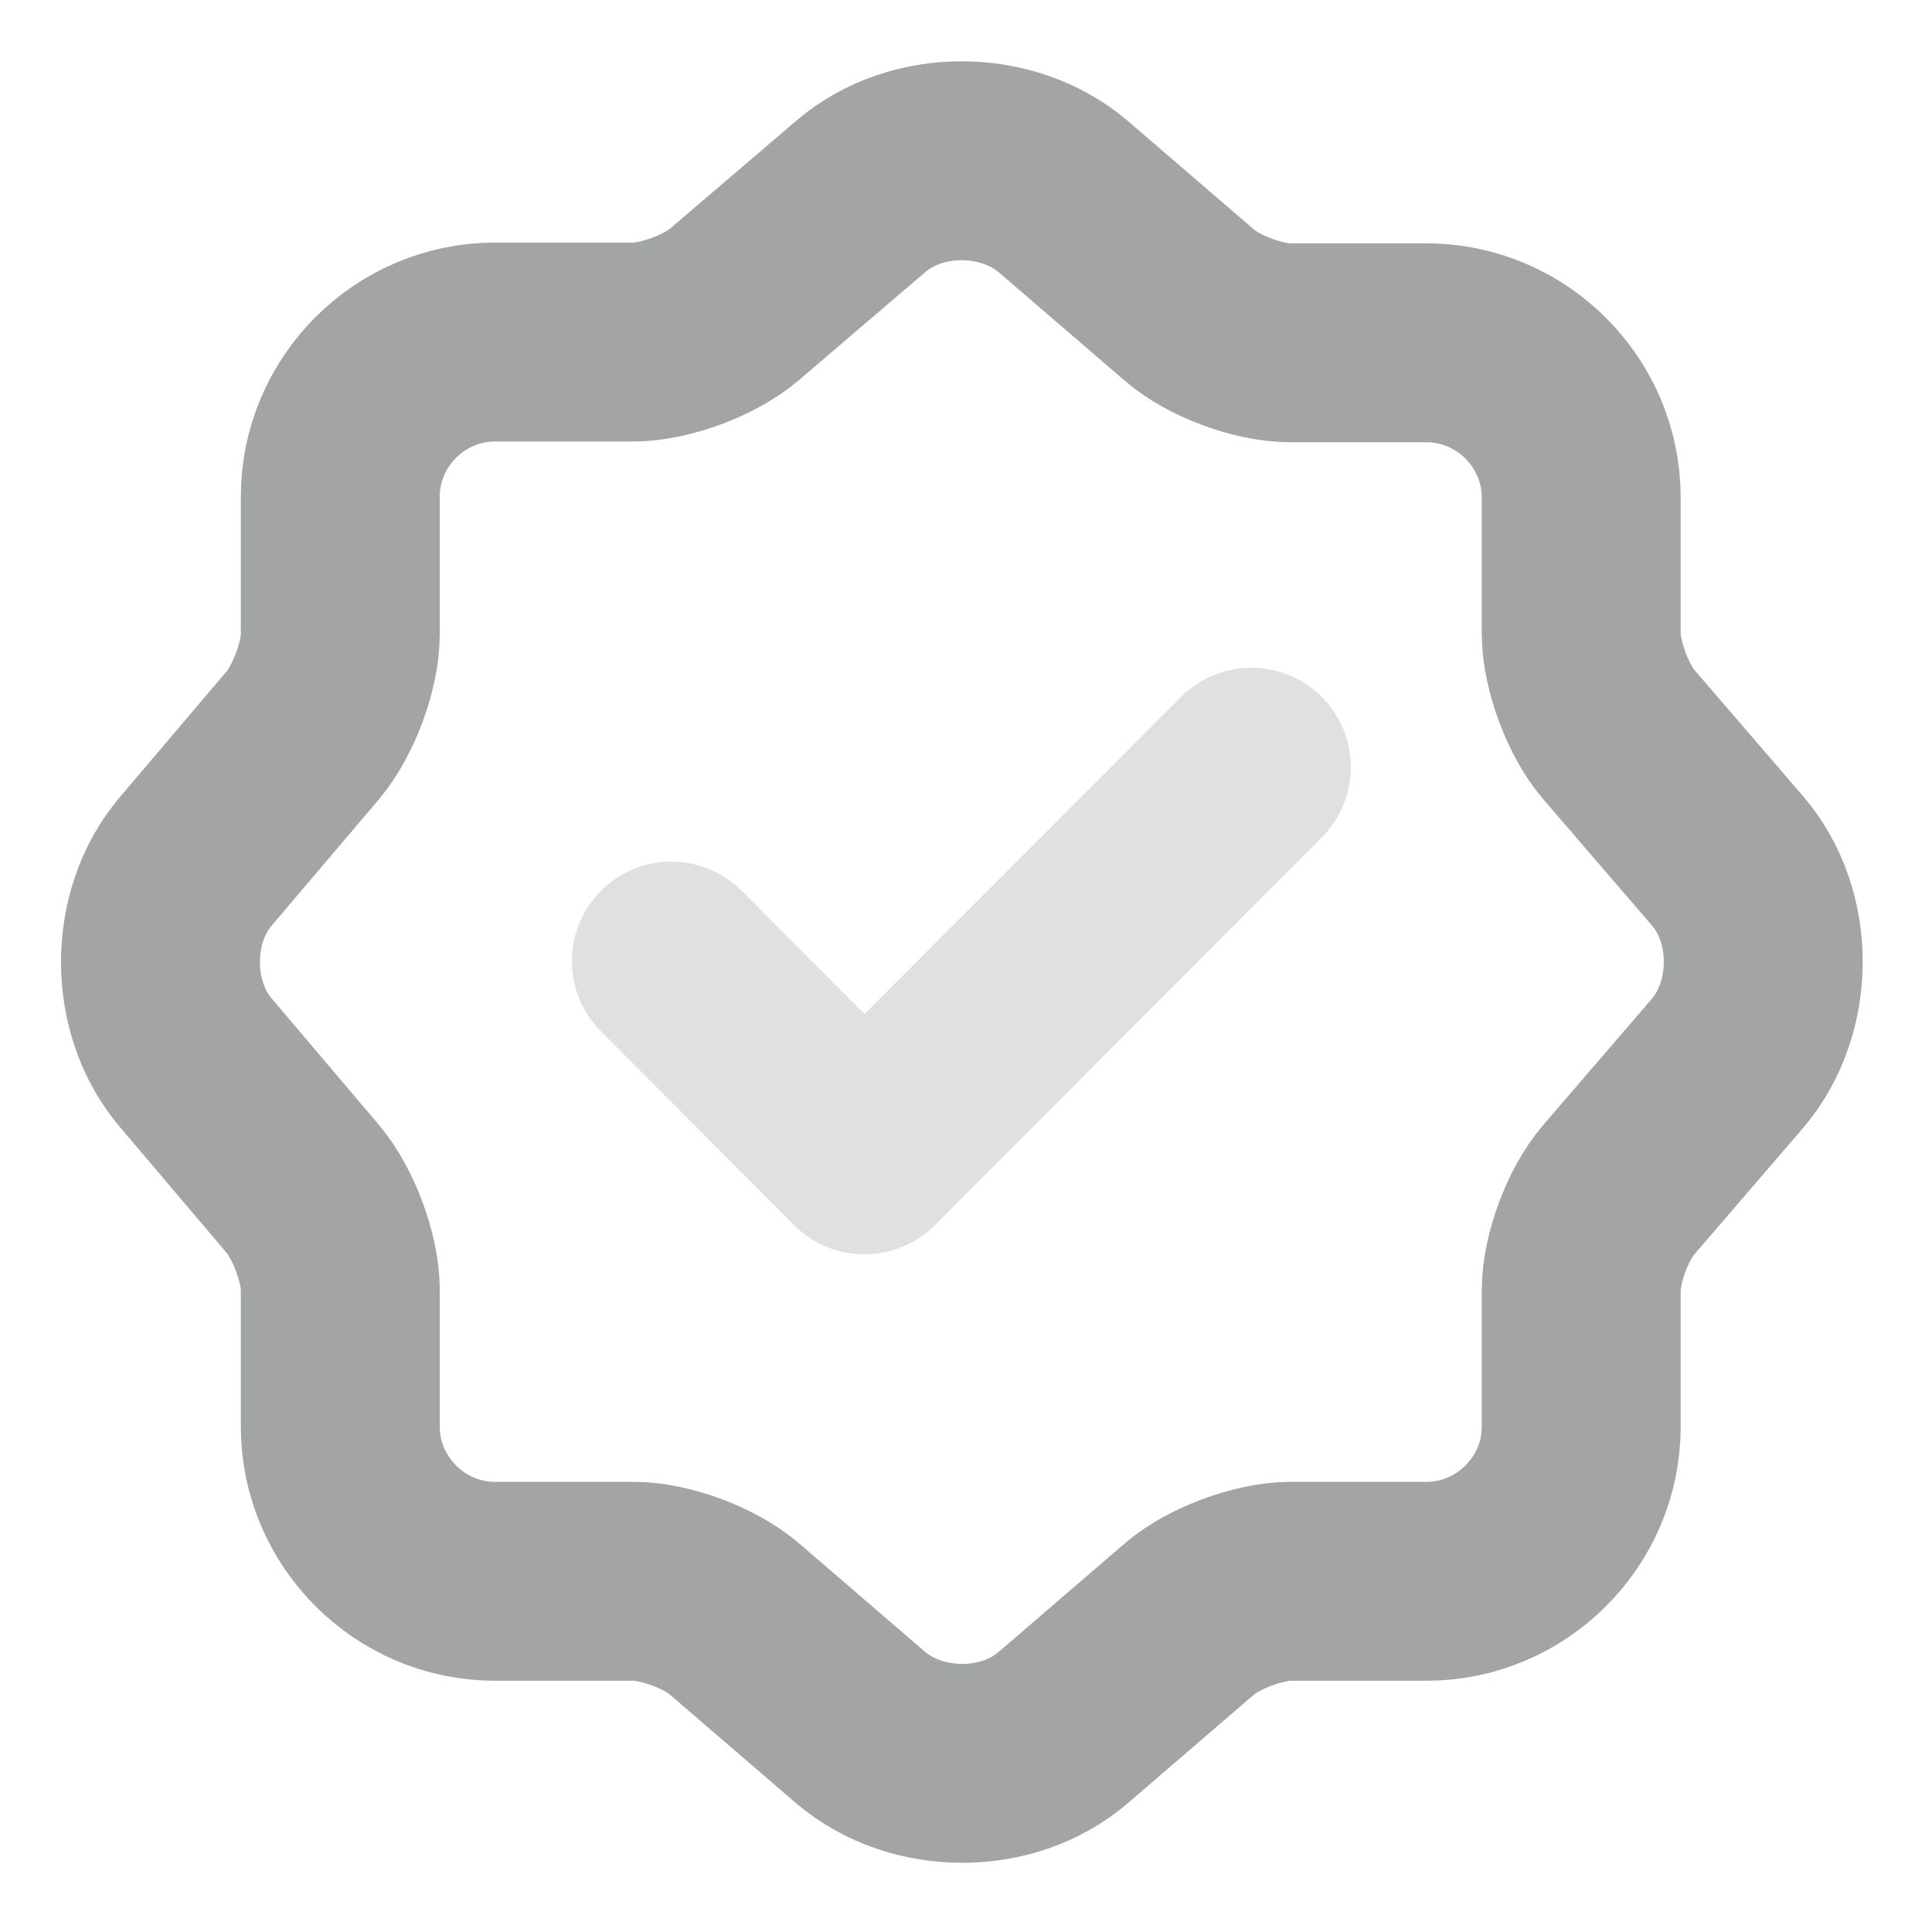
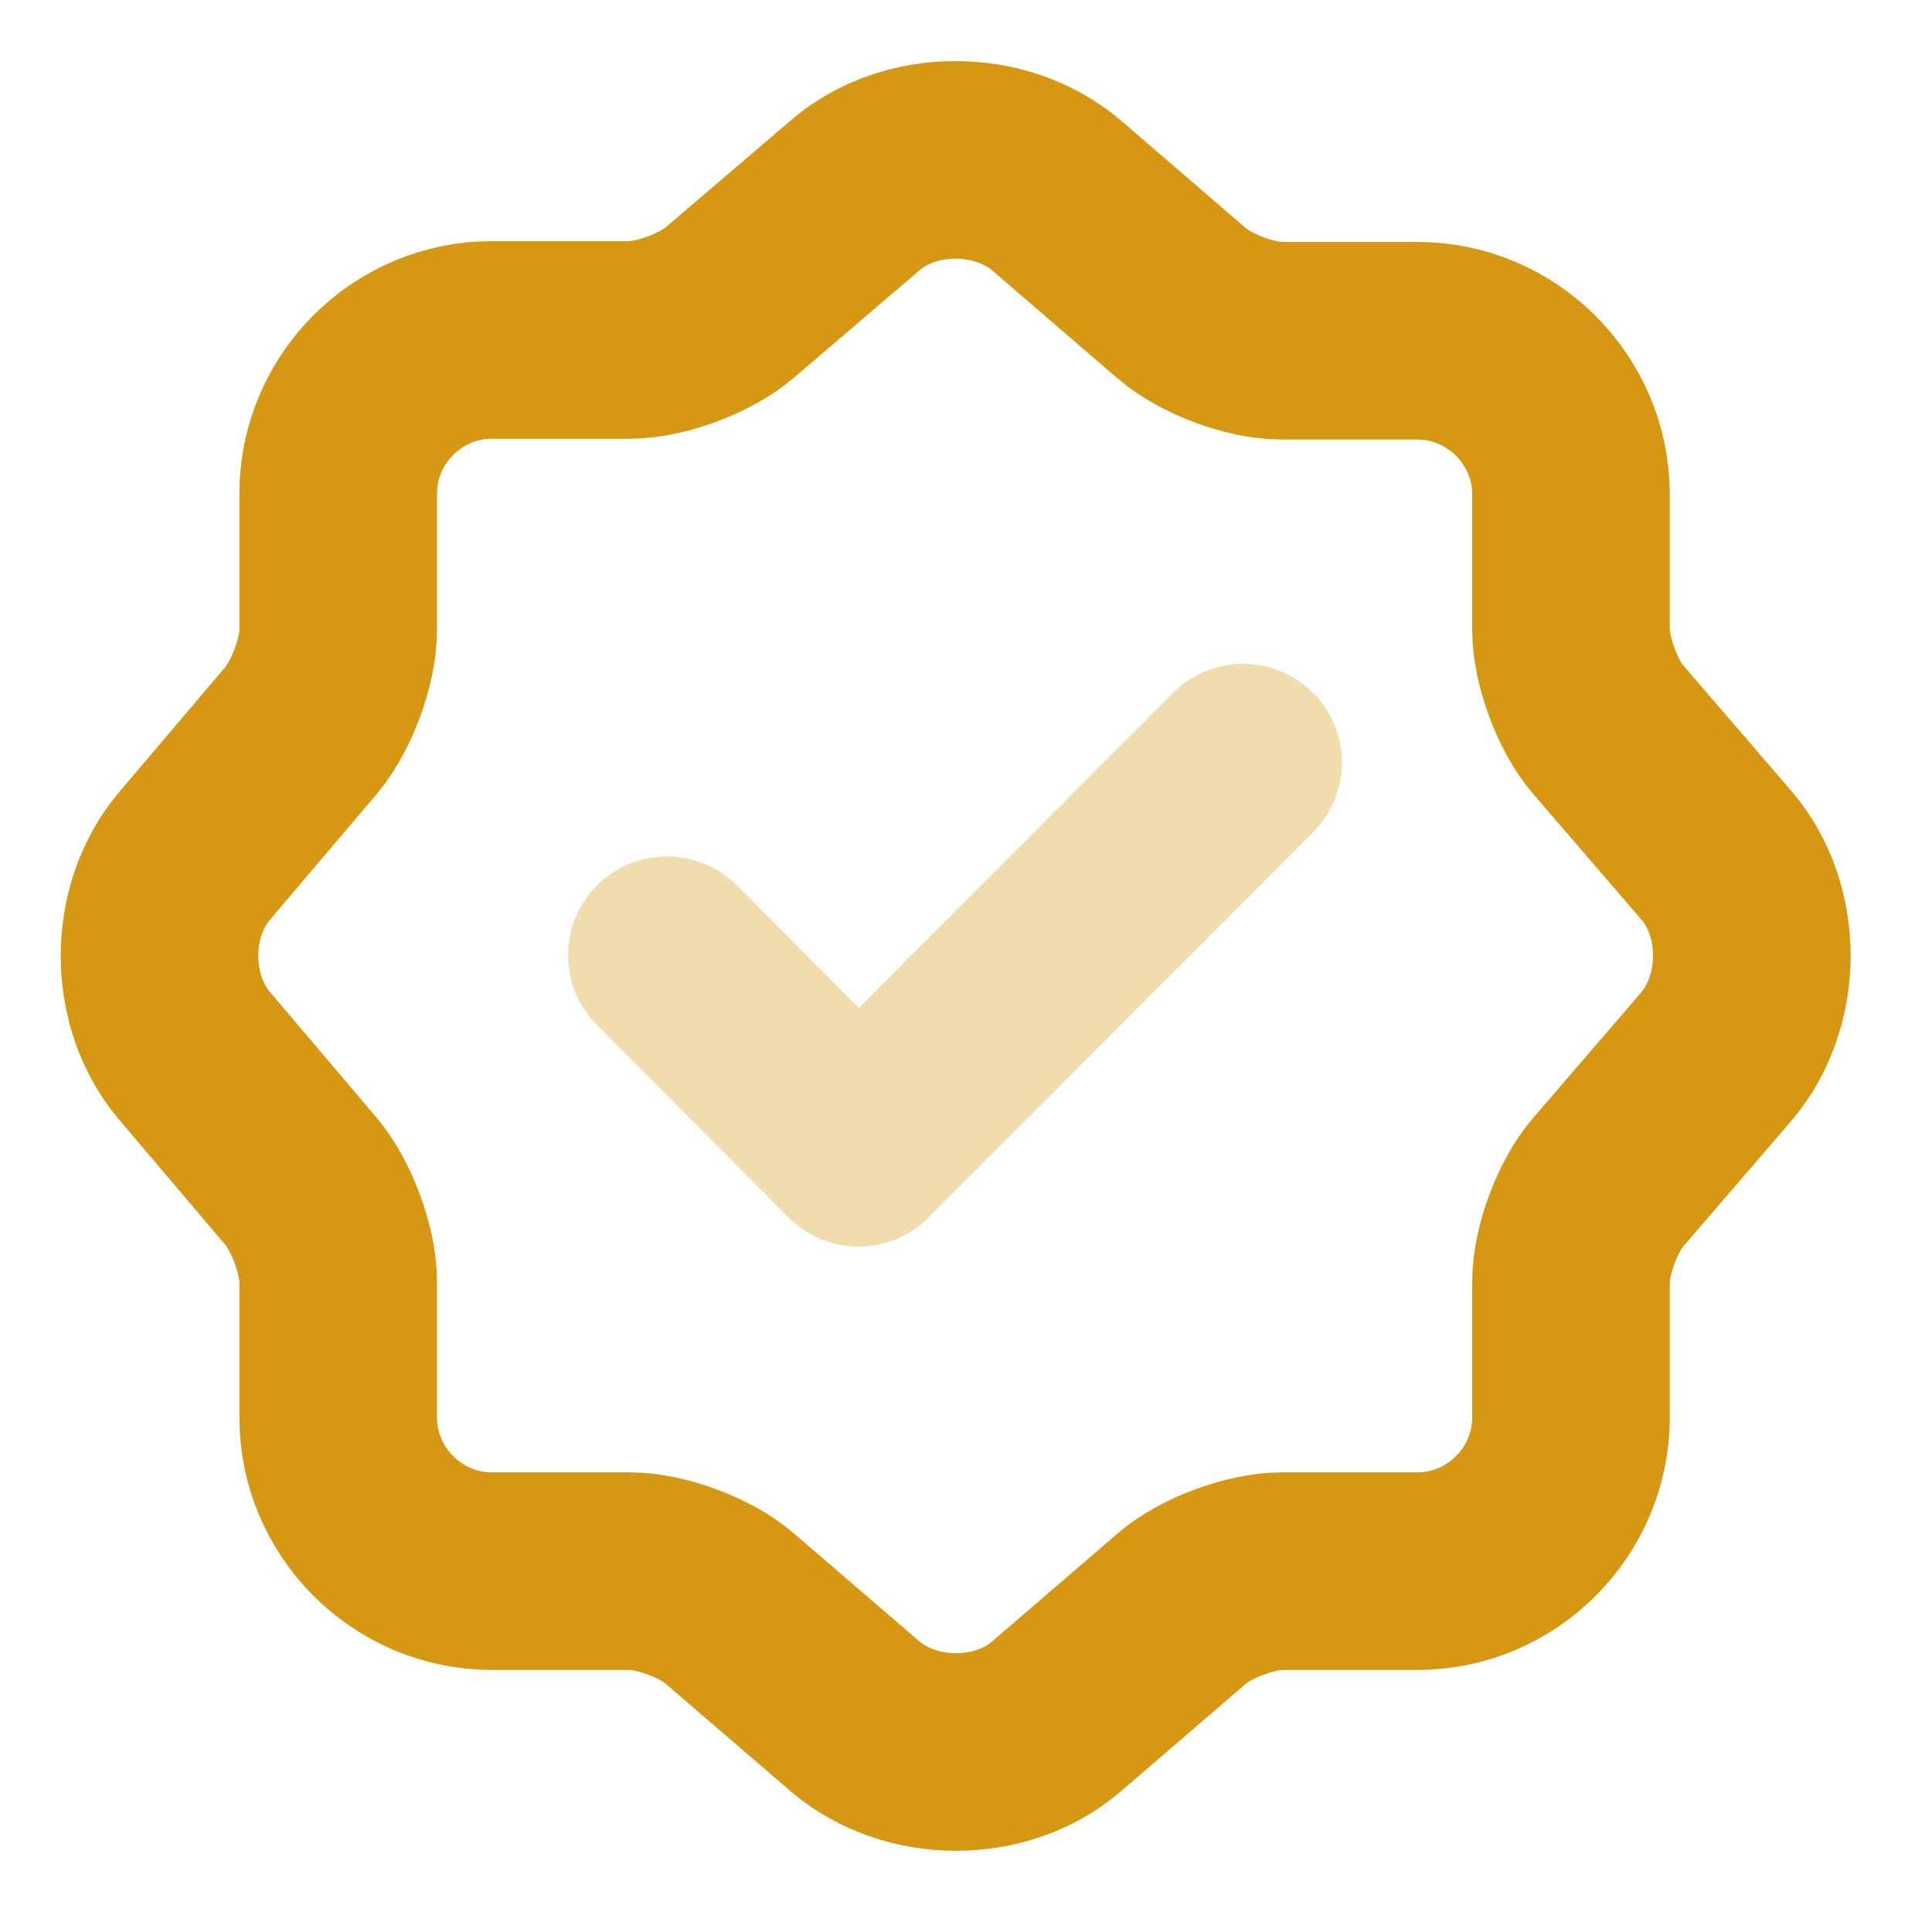
- <svg xmlns="http://www.w3.org/2000/svg" width="23" height="23" viewBox="0 0 23 23" fill="none">
-   <path opacity="0.34" d="M7.992 11.441L10.291 13.749L14.897 9.133" stroke="#A3A5A5" stroke-width="2.368" stroke-linecap="round" stroke-linejoin="round" />
-   <path d="M10.25 2.336C10.908 1.773 11.986 1.773 12.653 2.336L14.16 3.633C14.446 3.881 14.98 4.081 15.362 4.081H16.983C17.994 4.081 18.824 4.911 18.824 5.922V7.543C18.824 7.915 19.024 8.459 19.272 8.745L20.569 10.252C21.132 10.91 21.132 11.987 20.569 12.655L19.272 14.162C19.024 14.448 18.824 14.982 18.824 15.363V16.985C18.824 17.995 17.994 18.825 16.983 18.825H15.362C14.99 18.825 14.446 19.026 14.16 19.273L12.653 20.57C11.995 21.133 10.918 21.133 10.25 20.57L8.743 19.273C8.457 19.026 7.923 18.825 7.542 18.825H5.892C4.881 18.825 4.051 17.995 4.051 16.985V15.354C4.051 14.982 3.851 14.448 3.612 14.162L2.325 12.645C1.772 11.987 1.772 10.919 2.325 10.261L3.612 8.745C3.851 8.459 4.051 7.925 4.051 7.553V5.912C4.051 4.901 4.881 4.072 5.892 4.072H7.542C7.914 4.072 8.457 3.871 8.743 3.624L10.25 2.336Z" stroke="#A3A5A5" stroke-width="2.368" stroke-linecap="round" stroke-linejoin="round" />
+ <svg xmlns="http://www.w3.org/2000/svg" width="22" height="22" viewBox="0 0 22 22" fill="none">
+   <path opacity="0.34" d="M7.594 10.877L9.778 13.07L14.155 8.684" stroke="#D69712" stroke-width="2.25" stroke-linecap="round" stroke-linejoin="round" />
+   <path d="M9.742 2.221C10.367 1.687 11.391 1.687 12.026 2.221L13.457 3.454C13.729 3.689 14.237 3.88 14.599 3.88H16.14C17.101 3.88 17.889 4.668 17.889 5.629V7.17C17.889 7.523 18.079 8.04 18.315 8.311L19.548 9.743C20.082 10.369 20.082 11.393 19.548 12.027L18.315 13.459C18.079 13.731 17.889 14.239 17.889 14.601V16.142C17.889 17.102 17.101 17.891 16.14 17.891H14.599C14.246 17.891 13.729 18.081 13.457 18.317L12.026 19.549C11.4 20.084 10.376 20.084 9.742 19.549L8.31 18.317C8.038 18.081 7.53 17.891 7.168 17.891H5.6C4.639 17.891 3.851 17.102 3.851 16.142V14.592C3.851 14.239 3.661 13.731 3.434 13.459L2.211 12.018C1.685 11.393 1.685 10.378 2.211 9.752L3.434 8.311C3.661 8.04 3.851 7.532 3.851 7.179V5.62C3.851 4.659 4.639 3.871 5.6 3.871H7.168C7.521 3.871 8.038 3.68 8.31 3.445L9.742 2.221Z" stroke="#D69712" stroke-width="2.25" stroke-linecap="round" stroke-linejoin="round" />
</svg>
